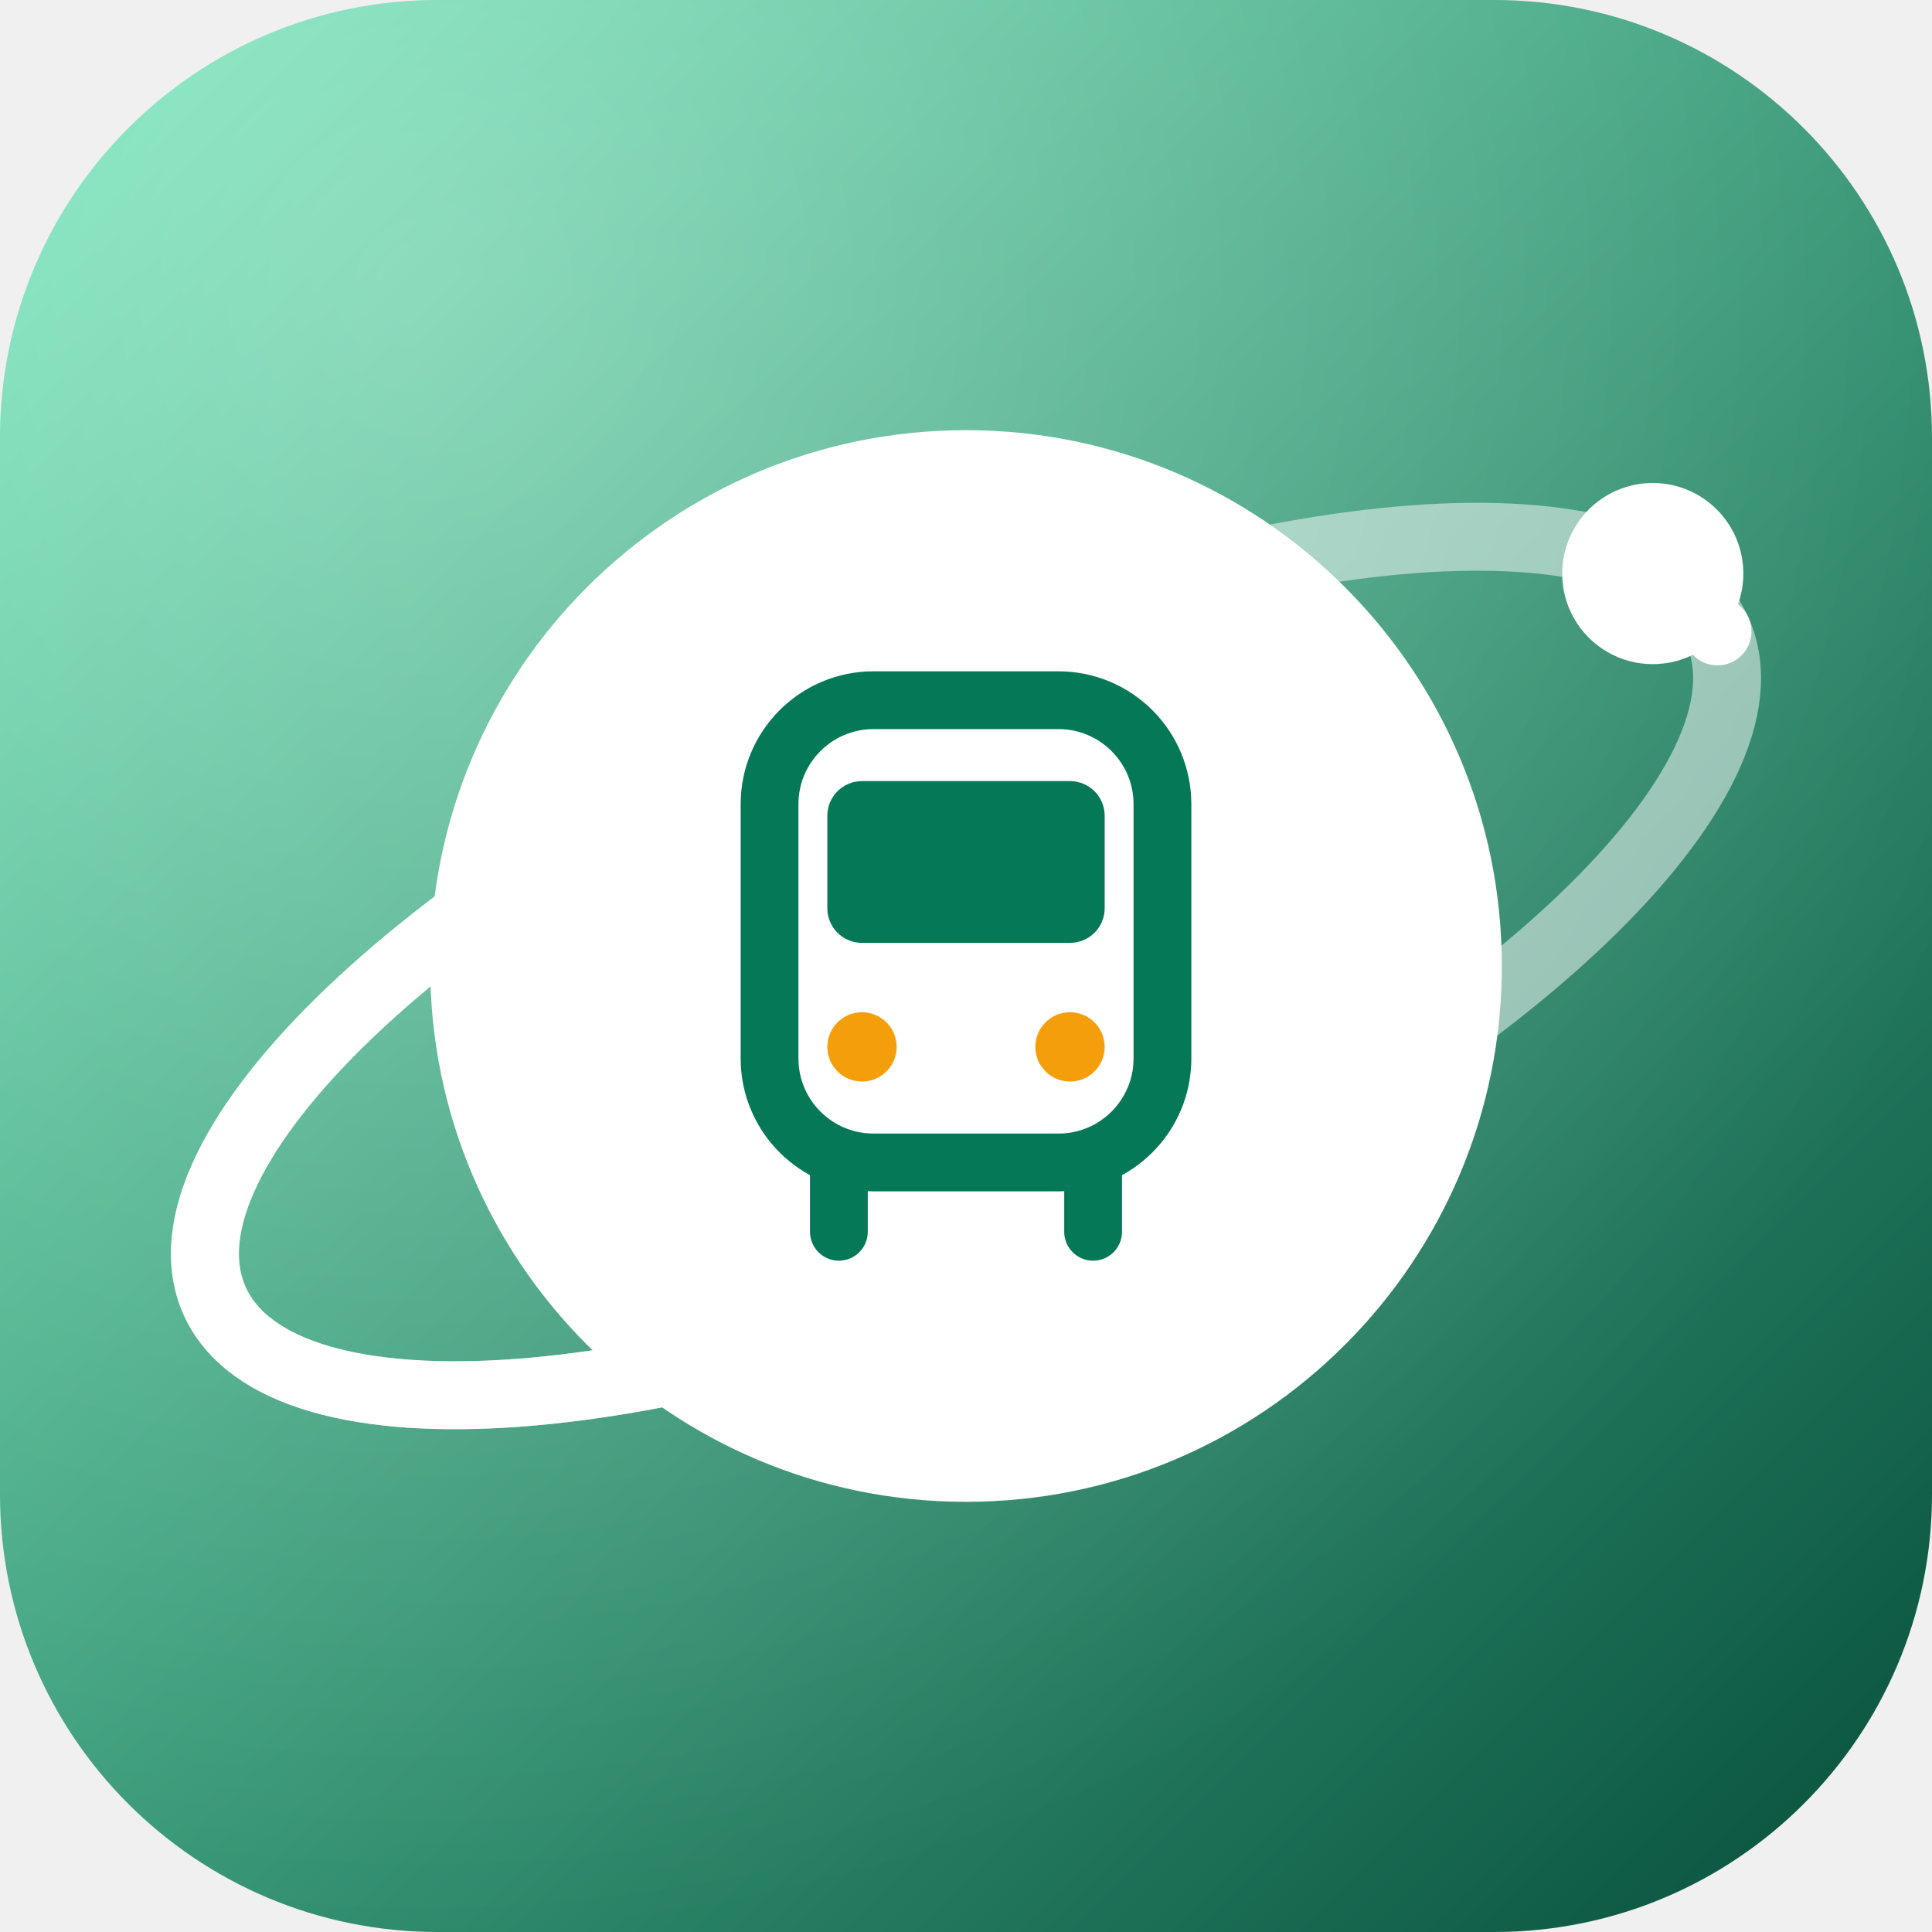
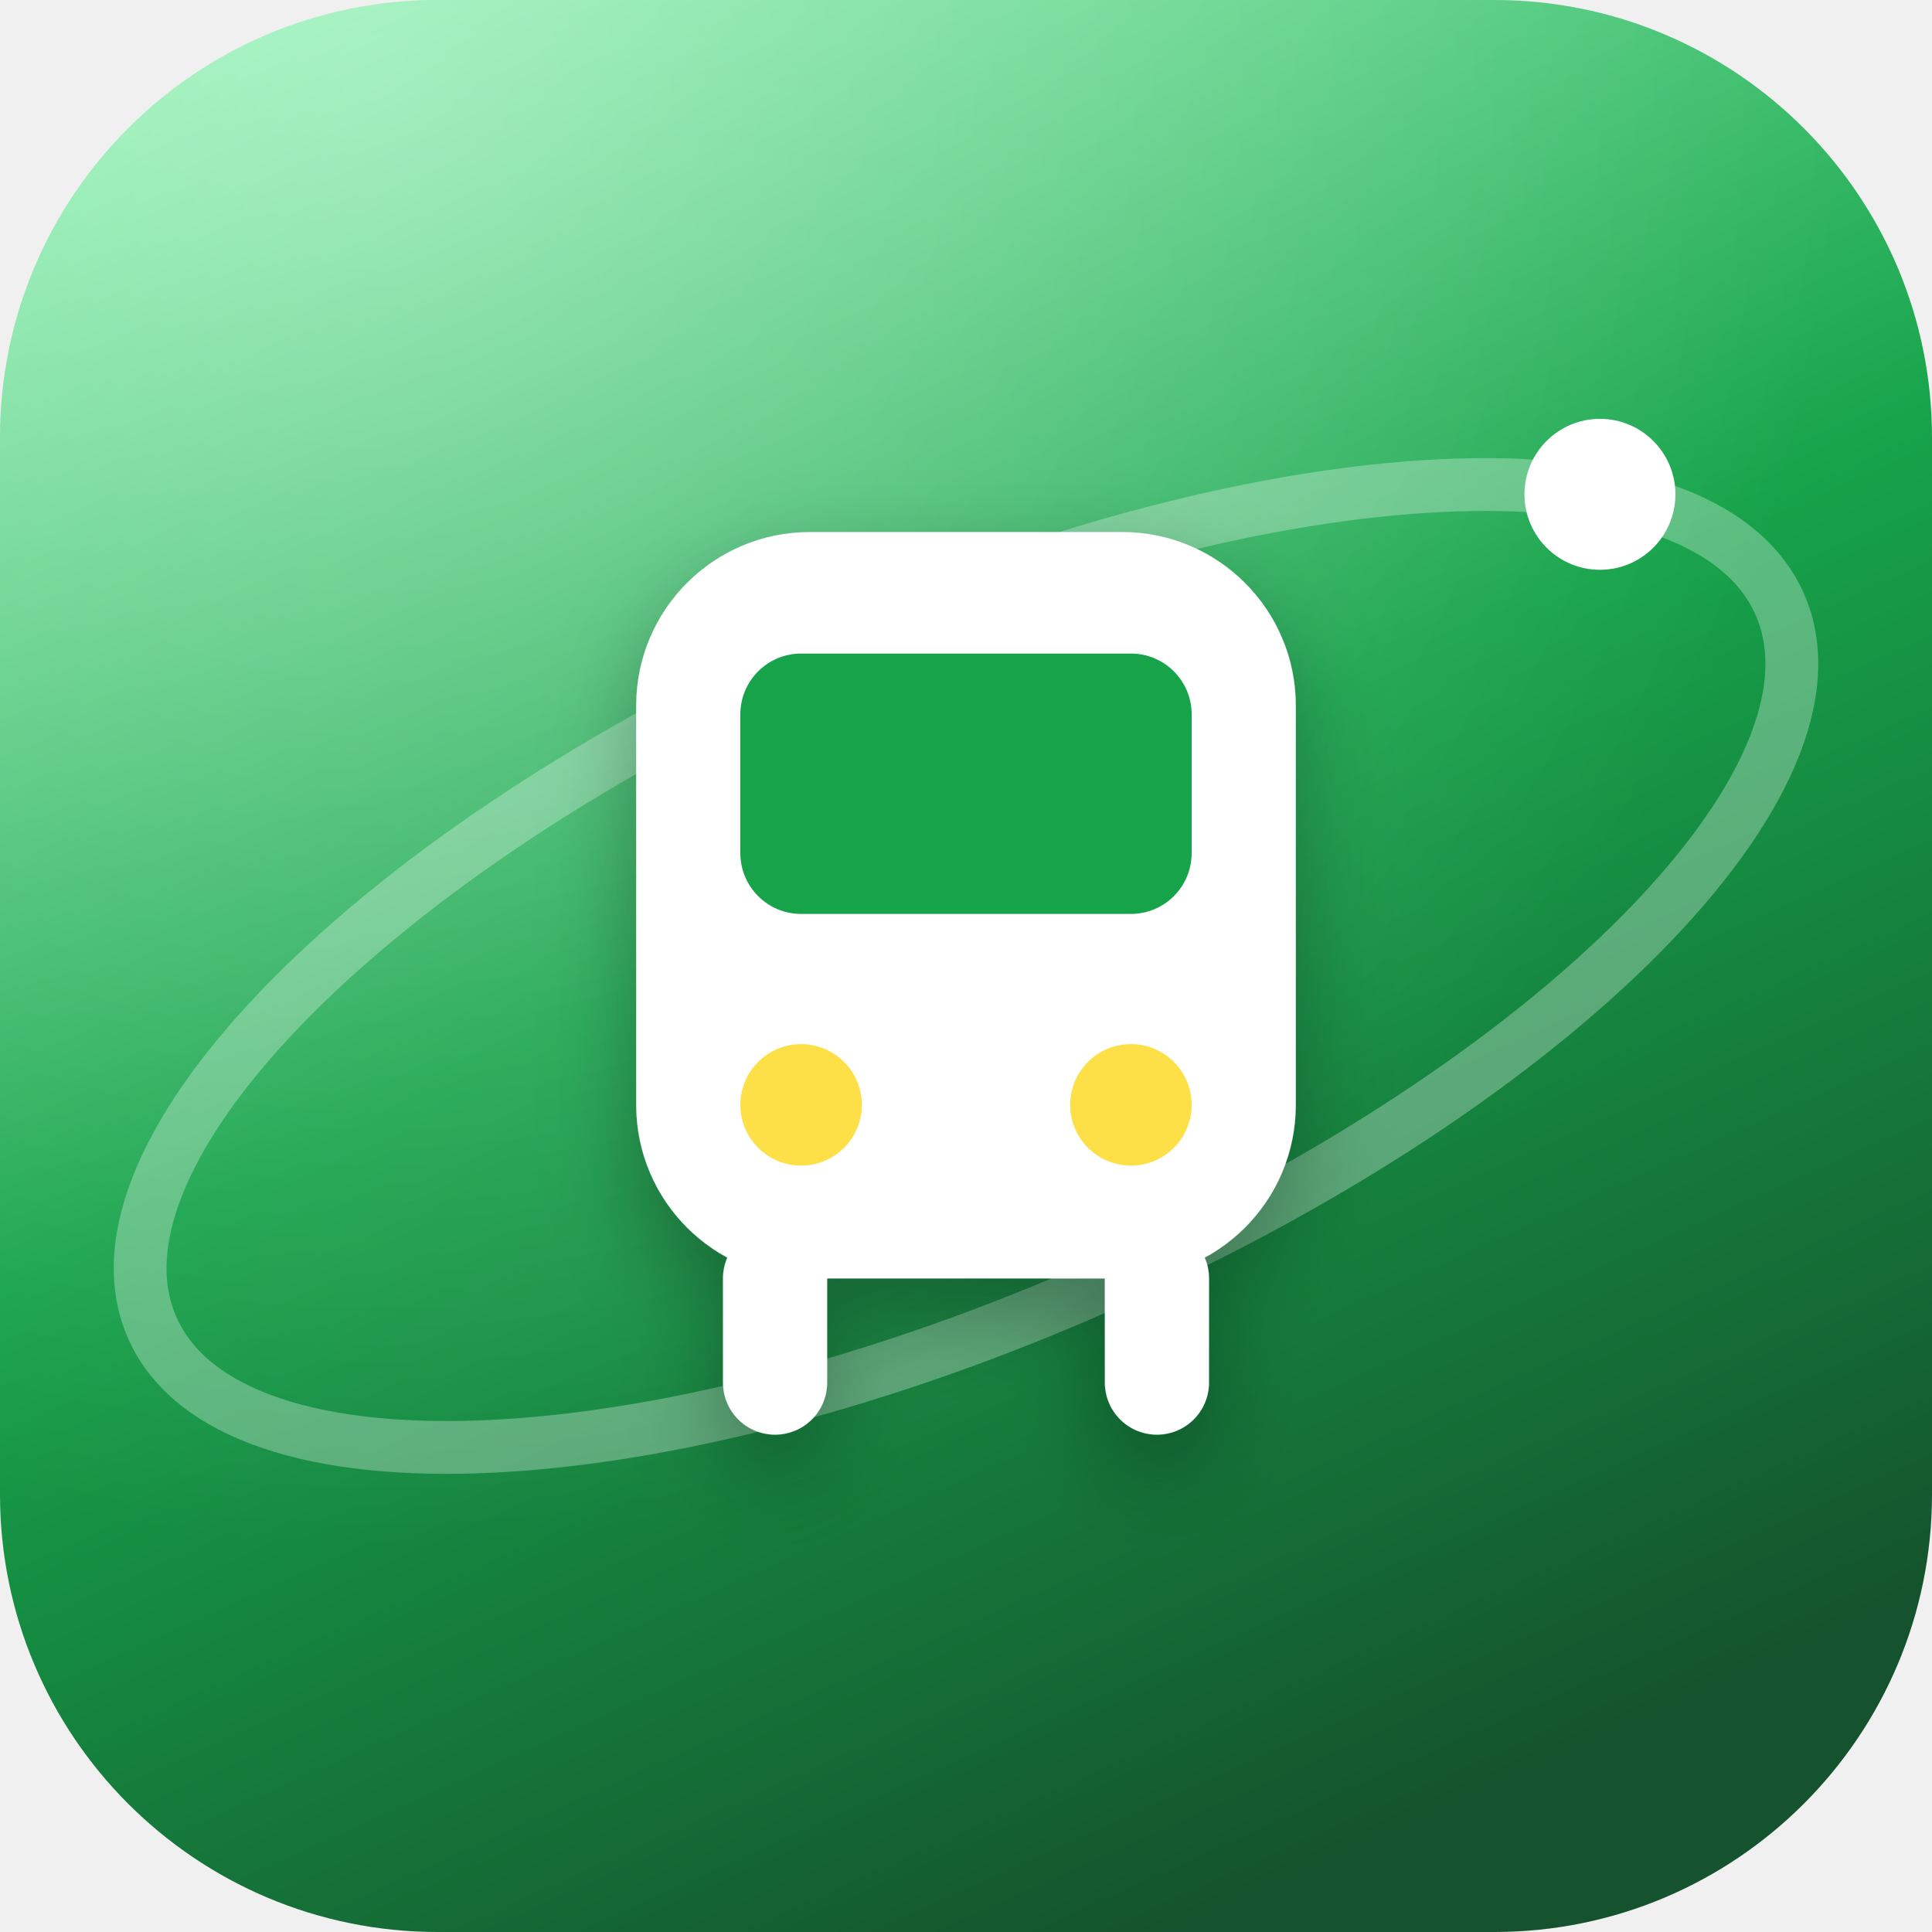
<svg xmlns="http://www.w3.org/2000/svg" viewBox="0 0 512 512" width="512" height="512">
  <defs>
-     <linearGradient id="transit-bg" x1="0" y1="0" x2="1" y2="1">
-       <stop offset="0" stop-color="#6ee7b7" />
-       <stop offset="1" stop-color="#064e3b" />
+     <linearGradient id="transit-bg" x1="0.15" y1="0" x2="0.6" y2="1">
+       <stop offset="0" stop-color="#86efac" />
+       <stop offset="0.5" stop-color="#16a34a" />
+       <stop offset="1" stop-color="#14532d" />
    </linearGradient>
-     <radialGradient id="transit-hl" cx="0.22" cy="0.15" r="0.85">
-       <stop offset="0" stop-color="#fff" stop-opacity="0.3" />
+     <radialGradient id="transit-hl" cx="0.2" cy="0.05" r="0.75">
+       <stop offset="0" stop-color="#fff" stop-opacity="0.32" />
      <stop offset="1" stop-color="#fff" stop-opacity="0" />
    </radialGradient>
+     <filter id="transit-sh" filterUnits="userSpaceOnUse" x="0" y="0" width="512" height="512">
+       <feDropShadow dx="0" dy="10" stdDeviation="12" flood-color="#000" flood-opacity="0.3" />
+     </filter>
  </defs>
  <rect width="512" height="512" rx="116" fill="url(#transit-bg)" />
  <rect width="512" height="512" rx="116" fill="url(#transit-hl)" />
  <g transform="translate(0 0) scale(1)">
-     <ellipse cx="256" cy="256" rx="218" ry="78" transform="rotate(-24 256 256)" fill="none" stroke="#fff" stroke-opacity="0.5" stroke-width="18" />
-     <circle cx="256" cy="256" r="142" fill="#fff" />
-     <ellipse cx="256" cy="256" rx="218" ry="78" transform="rotate(-24 256 256)" fill="none" stroke="#fff" stroke-width="18" stroke-dasharray="0 330 420 2000" stroke-linecap="round" />
-     <circle cx="438" cy="152" r="24" fill="#fff" />
-     <g transform="translate(158 158) scale(1.53125)">
-       <rect x="30" y="18" width="68" height="80" rx="18" fill="none" stroke="#047857" stroke-width="10" />
-       <rect x="40" y="32" width="48" height="28" rx="6" fill="#047857" />
-       <circle cx="46" cy="78" r="6" fill="#f59e0b" />
-       <circle cx="82" cy="78" r="6" fill="#f59e0b" />
-       <path d="M42 98 V110 M86 98 V110" stroke="#047857" stroke-width="10" stroke-linecap="round" />
+     <ellipse cx="256" cy="256" rx="236" ry="92" transform="rotate(-24 256 256)" fill="none" stroke="#fff" stroke-opacity="0.3" stroke-width="14" />
+     <circle cx="424" cy="131" r="20" fill="#fff" />
+     <g filter="url(#transit-sh)">
+       <g transform="translate(108.8 108.8) scale(2.3)">
+         <rect x="26" y="14" width="76" height="86" rx="20" fill="#fff" />
+         <rect x="38" y="28" width="52" height="30" rx="7" fill="#16a34a" />
+         <circle cx="45" cy="80" r="7" fill="#fde047" />
+         <circle cx="83" cy="80" r="7" fill="#fde047" />
+         <path d="M42 100 V112 M86 100 V112" stroke="#fff" stroke-width="12" stroke-linecap="round" />
+       </g>
    </g>
  </g>
</svg>
